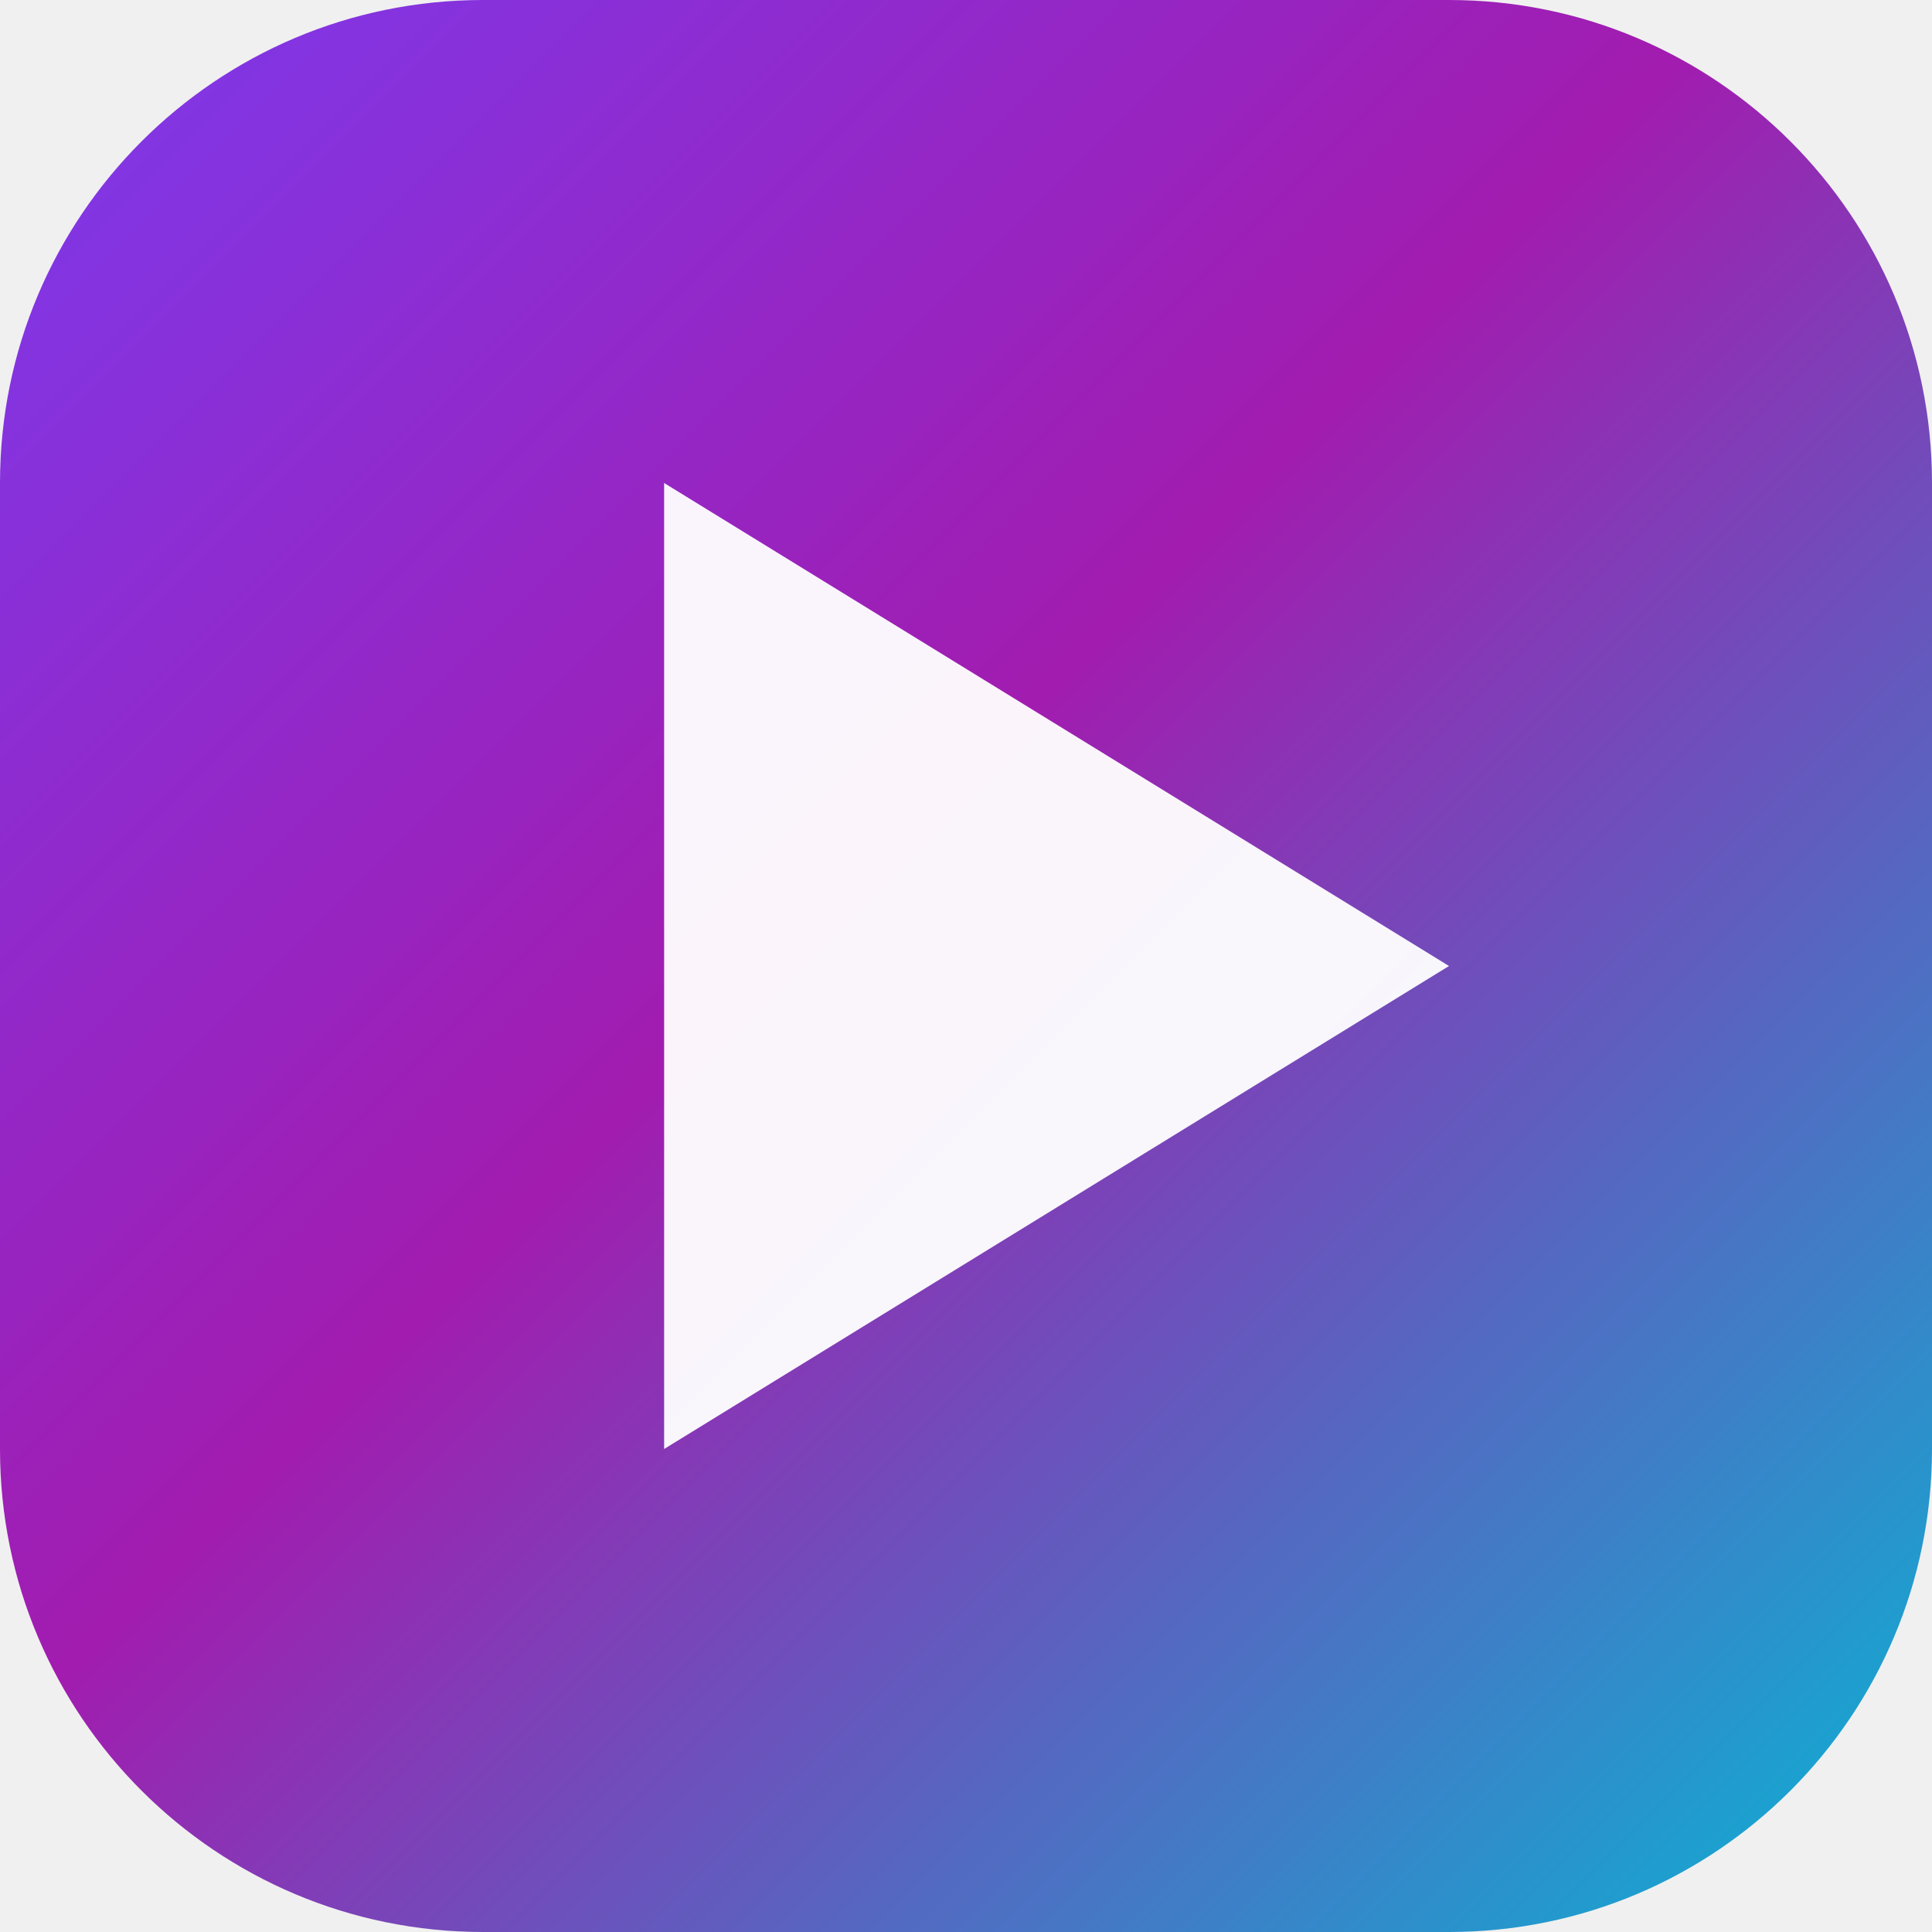
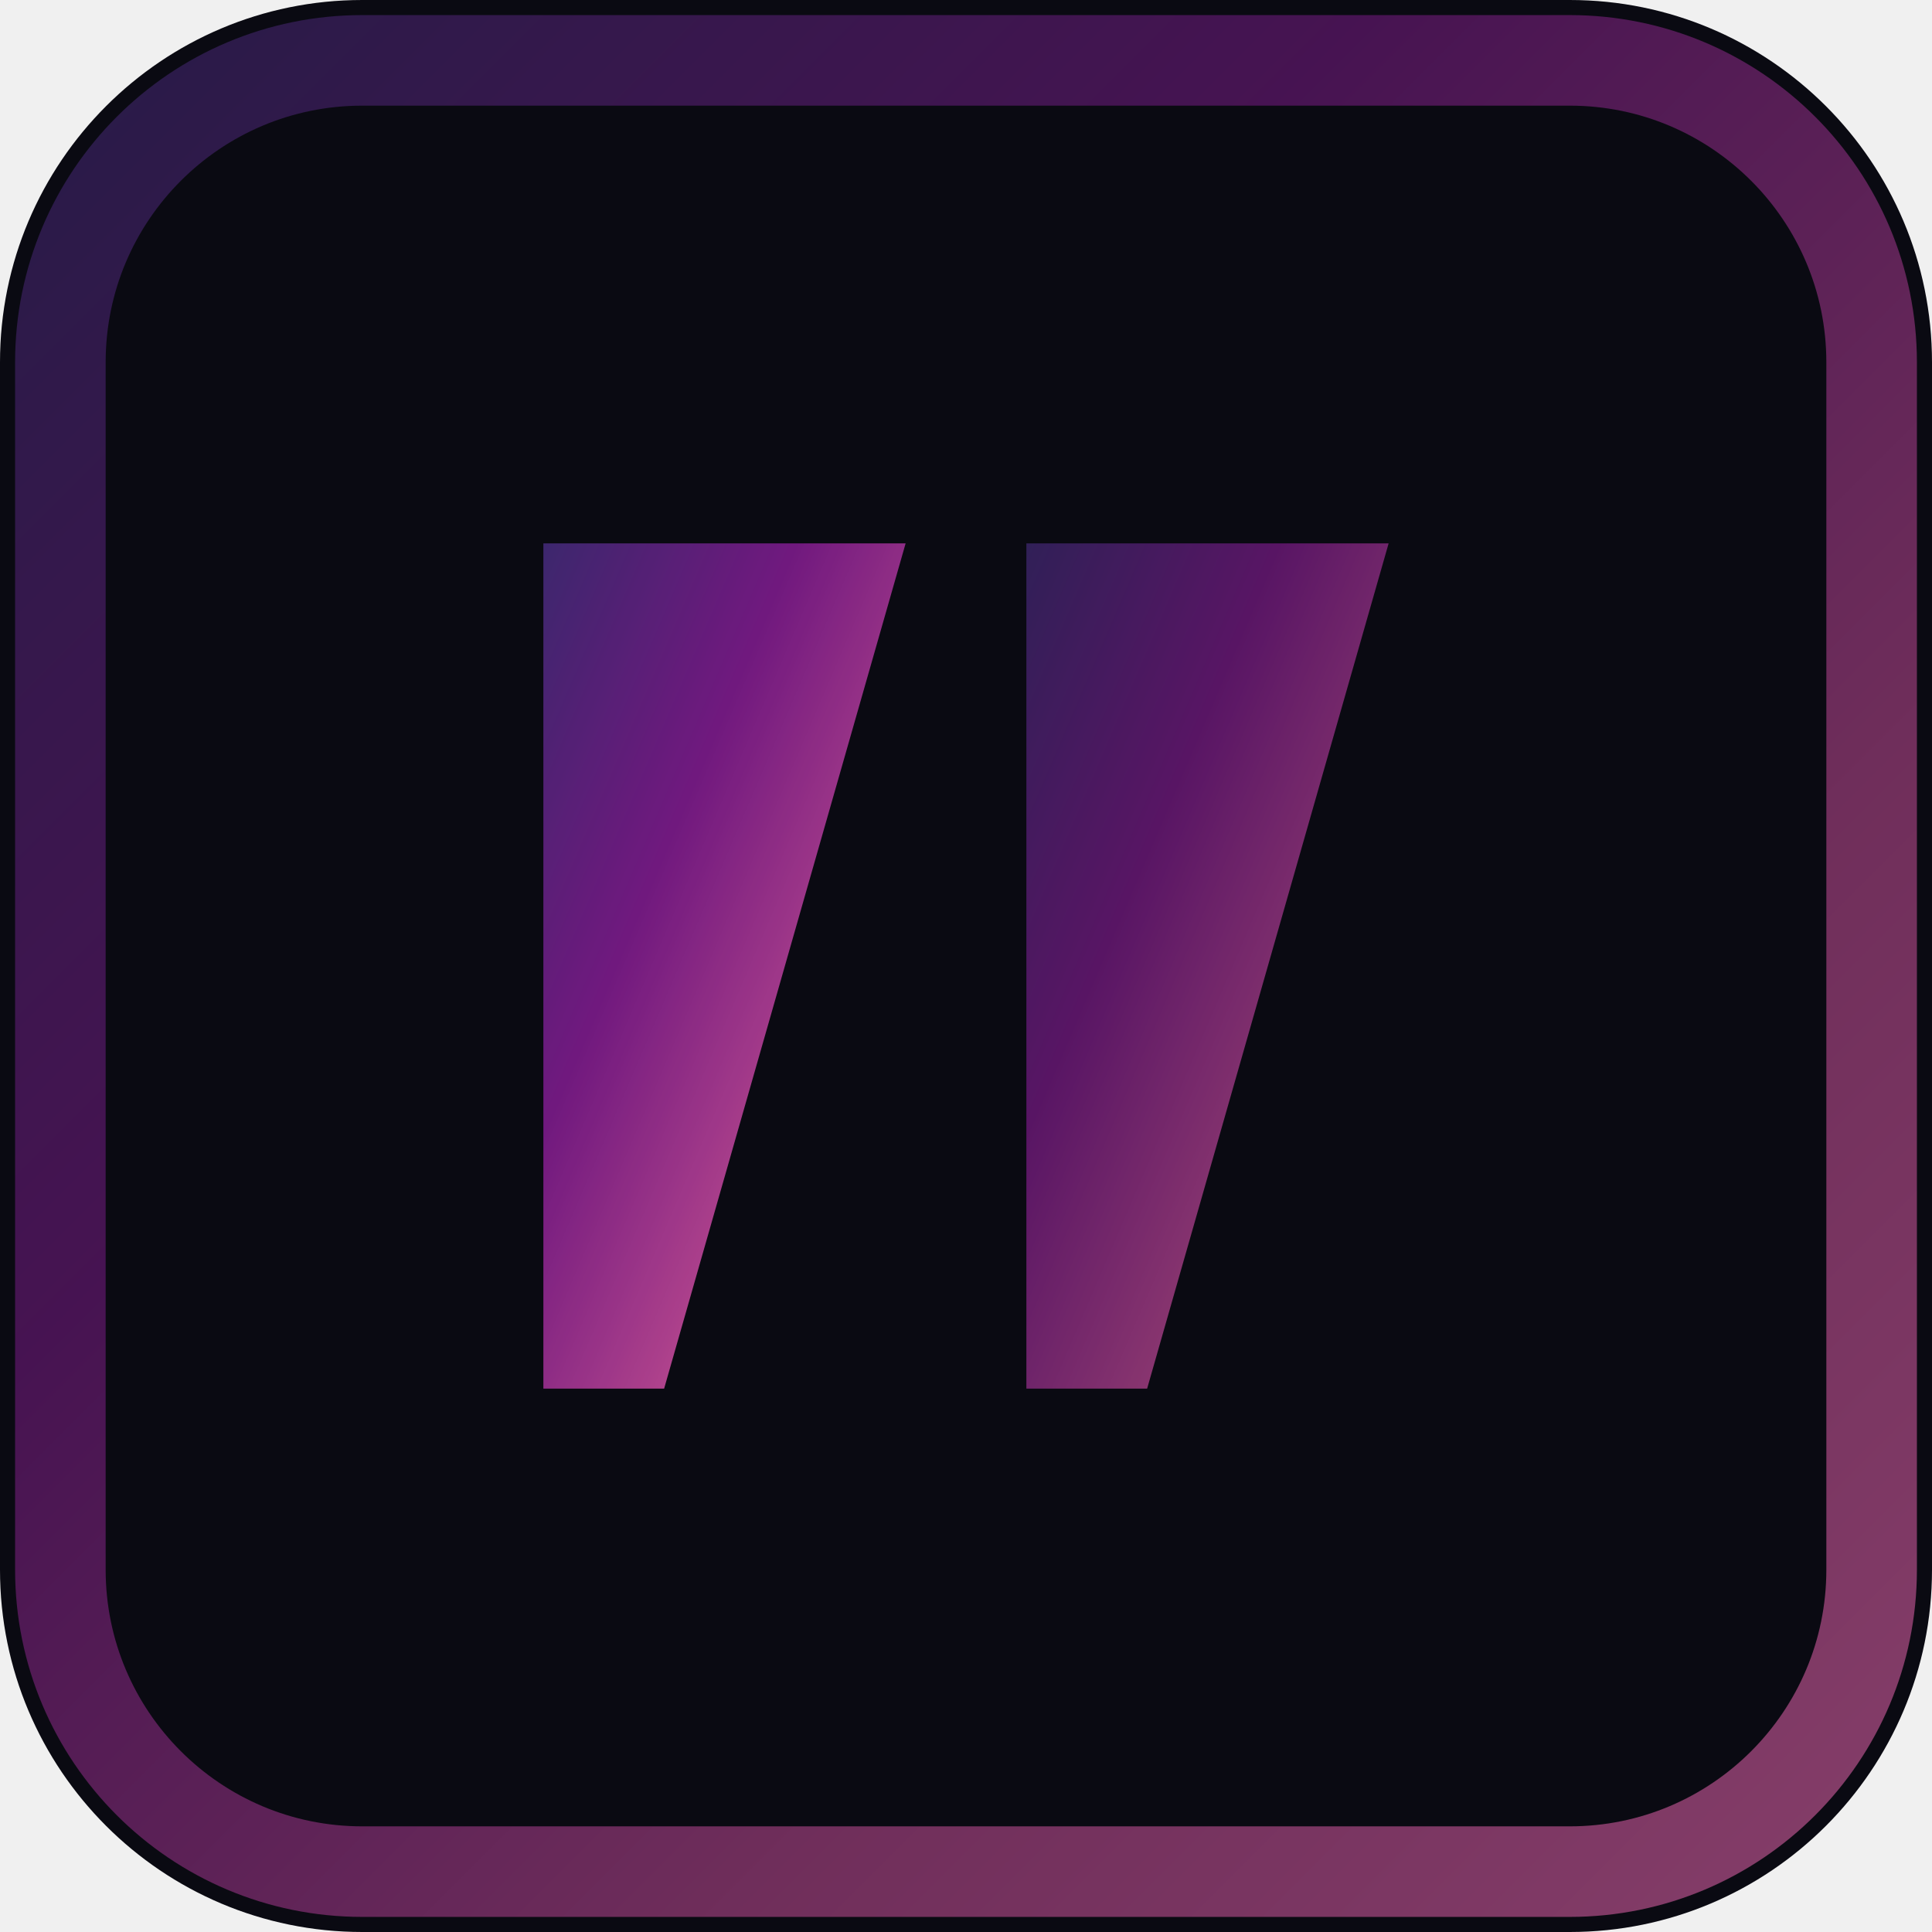
- <svg xmlns="http://www.w3.org/2000/svg" viewBox="0 0 64 64" fill="none">
+ <svg xmlns="http://www.w3.org/2000/svg" viewBox="0 0 32 32" fill="none">
  <defs>
-     <linearGradient id="g" x1="0" y1="0" x2="1" y2="1">
-       <stop offset="0%" stop-color="#7c3aed" />
-       <stop offset="45%" stop-color="#a21caf" />
-       <stop offset="100%" stop-color="#06b6d4" />
+     <linearGradient id="fg" x1="0" y1="0" x2="1" y2="1">
+       <stop offset="0%" stop-color="#462C7D" />
+       <stop offset="35%" stop-color="#831C91" />
+       <stop offset="70%" stop-color="#D552A3" />
+       <stop offset="100%" stop-color="#FF70BF" />
    </linearGradient>
  </defs>
-   <rect width="64" height="64" rx="16" fill="url(#g)" />
-   <polygon points="22,16 48,32 22,48" fill="white" opacity="0.95" />
+   <rect width="32" height="32" rx="6" fill="#0a0a12" />
+   <rect x="1" y="1" width="30" height="30" rx="5" stroke="url(#fg)" stroke-width="1.5" opacity="0.5" />
+   <path d="M9 9h6l-4 14H9z" fill="url(#fg)" opacity="0.85" />
+   <path d="M17 9h6l-4 14H17z" fill="url(#fg)" opacity="0.65" />
</svg>
